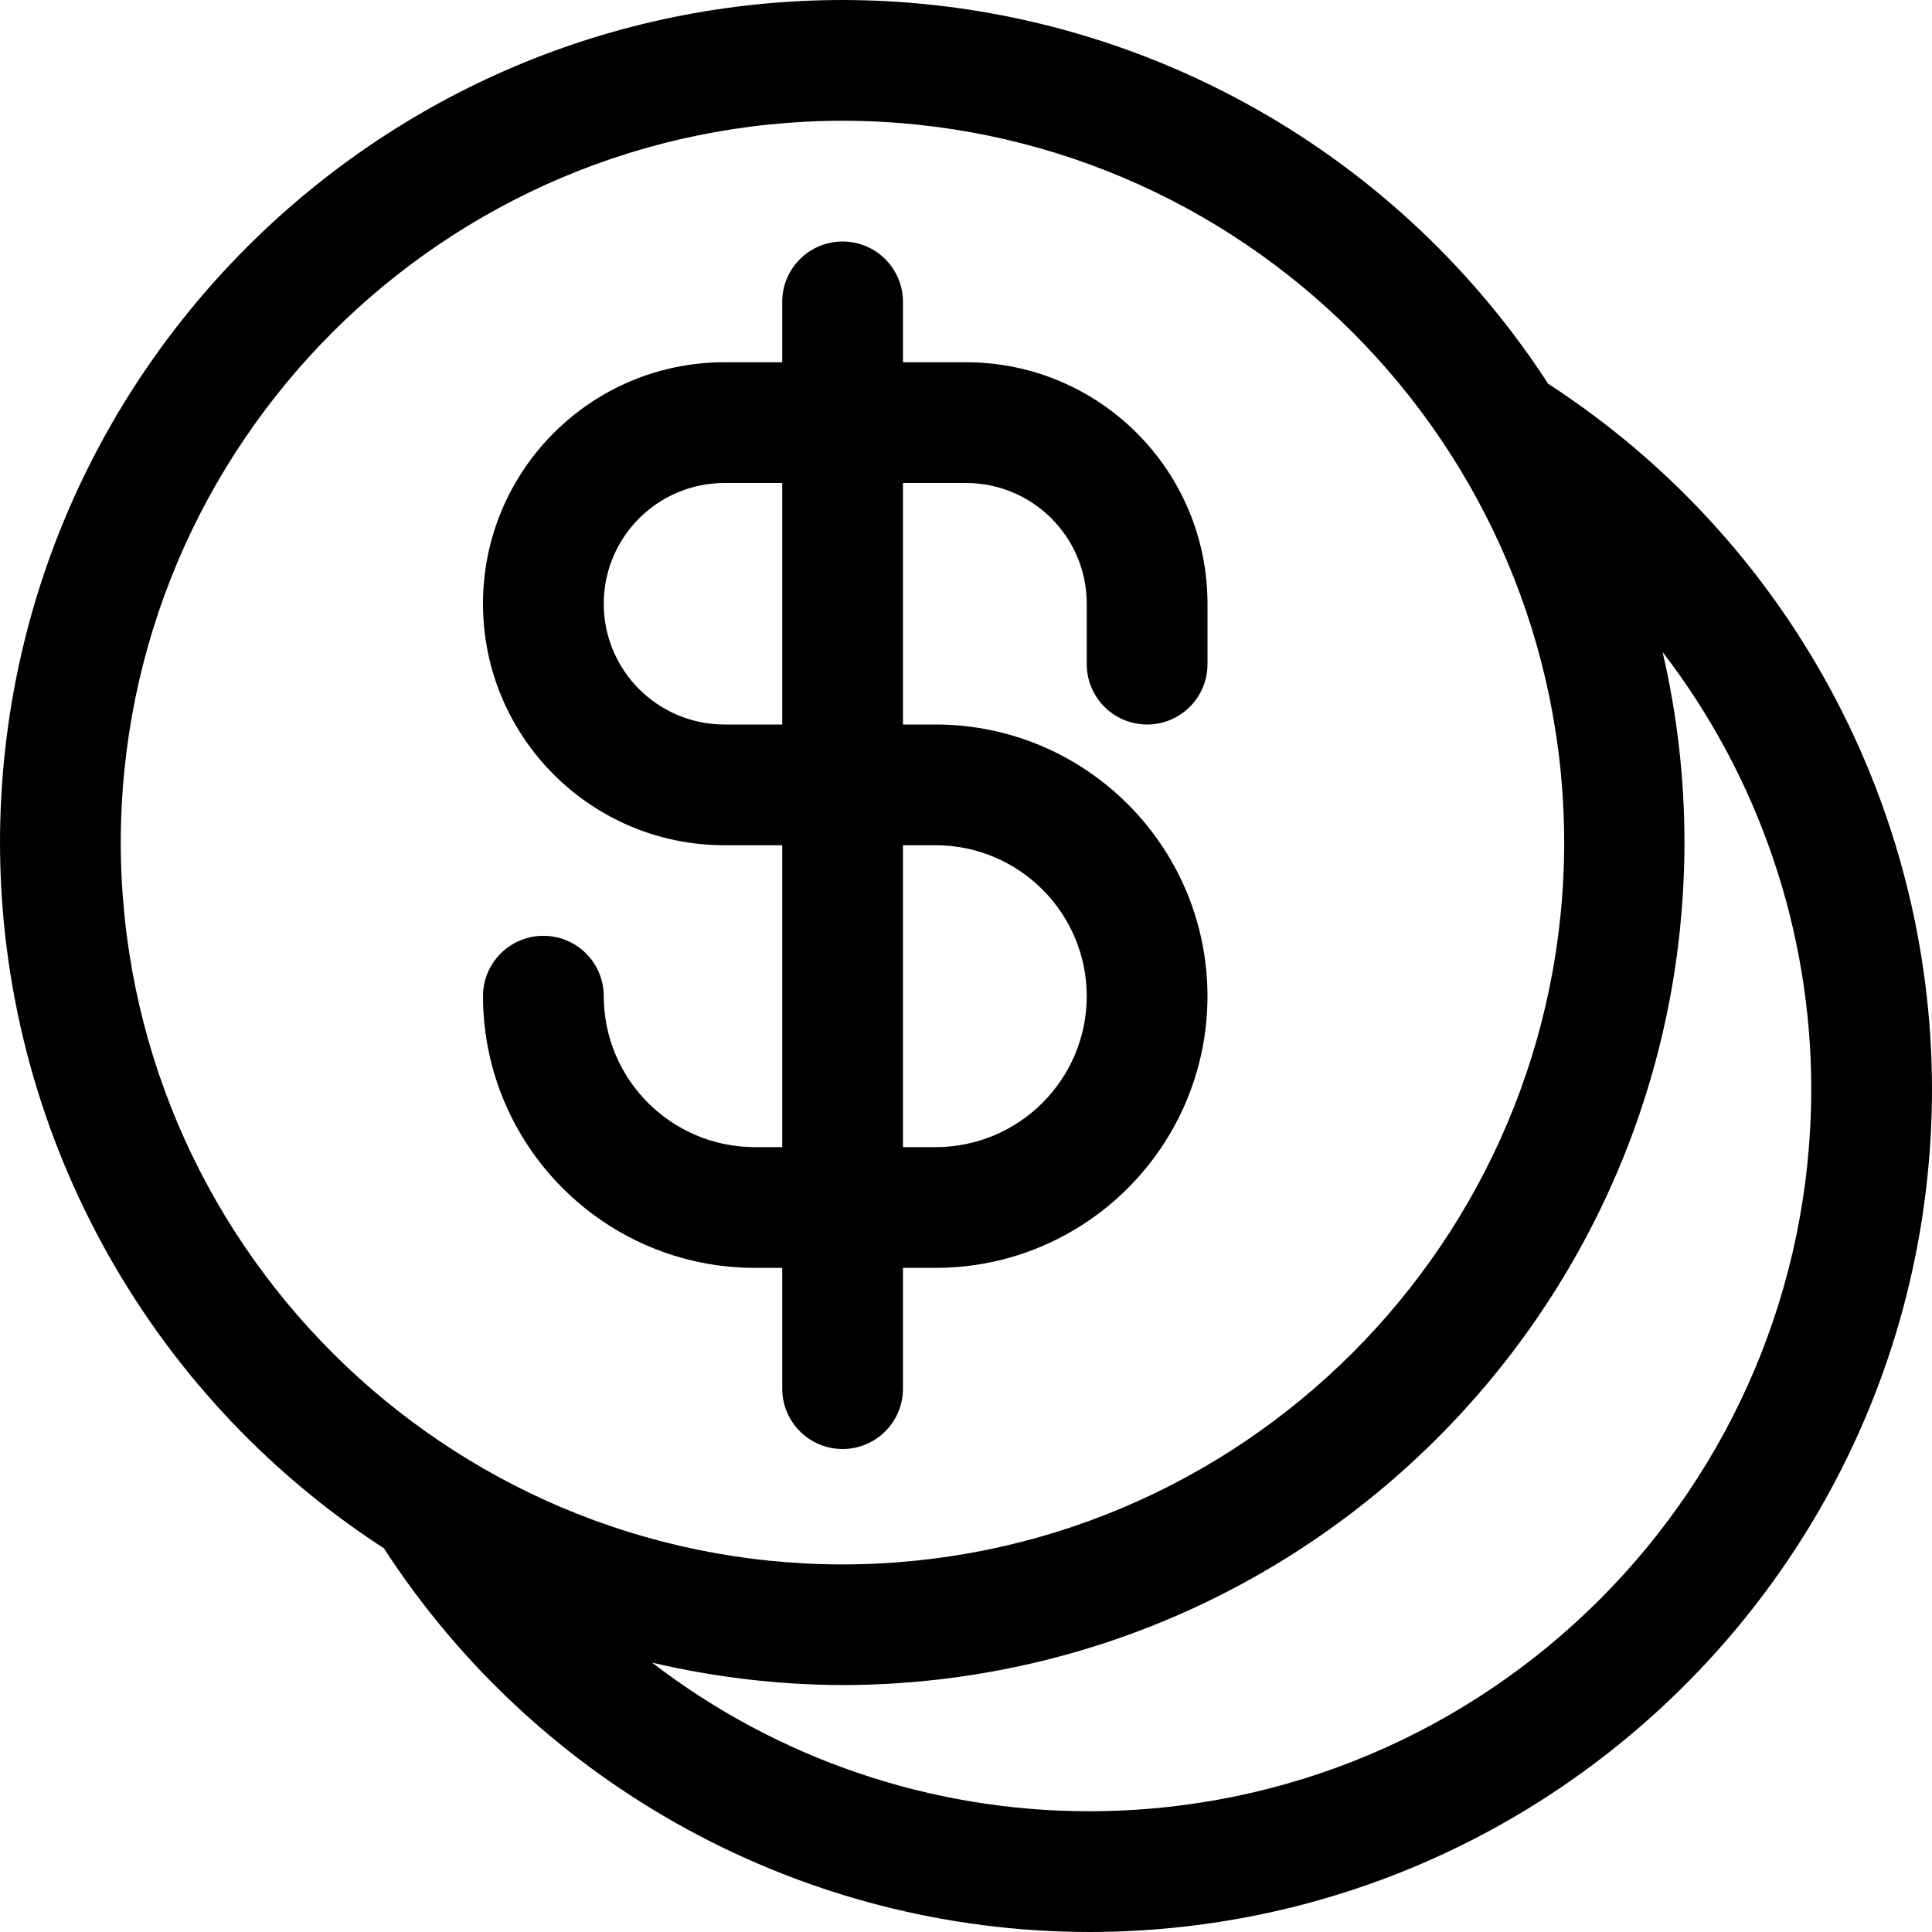
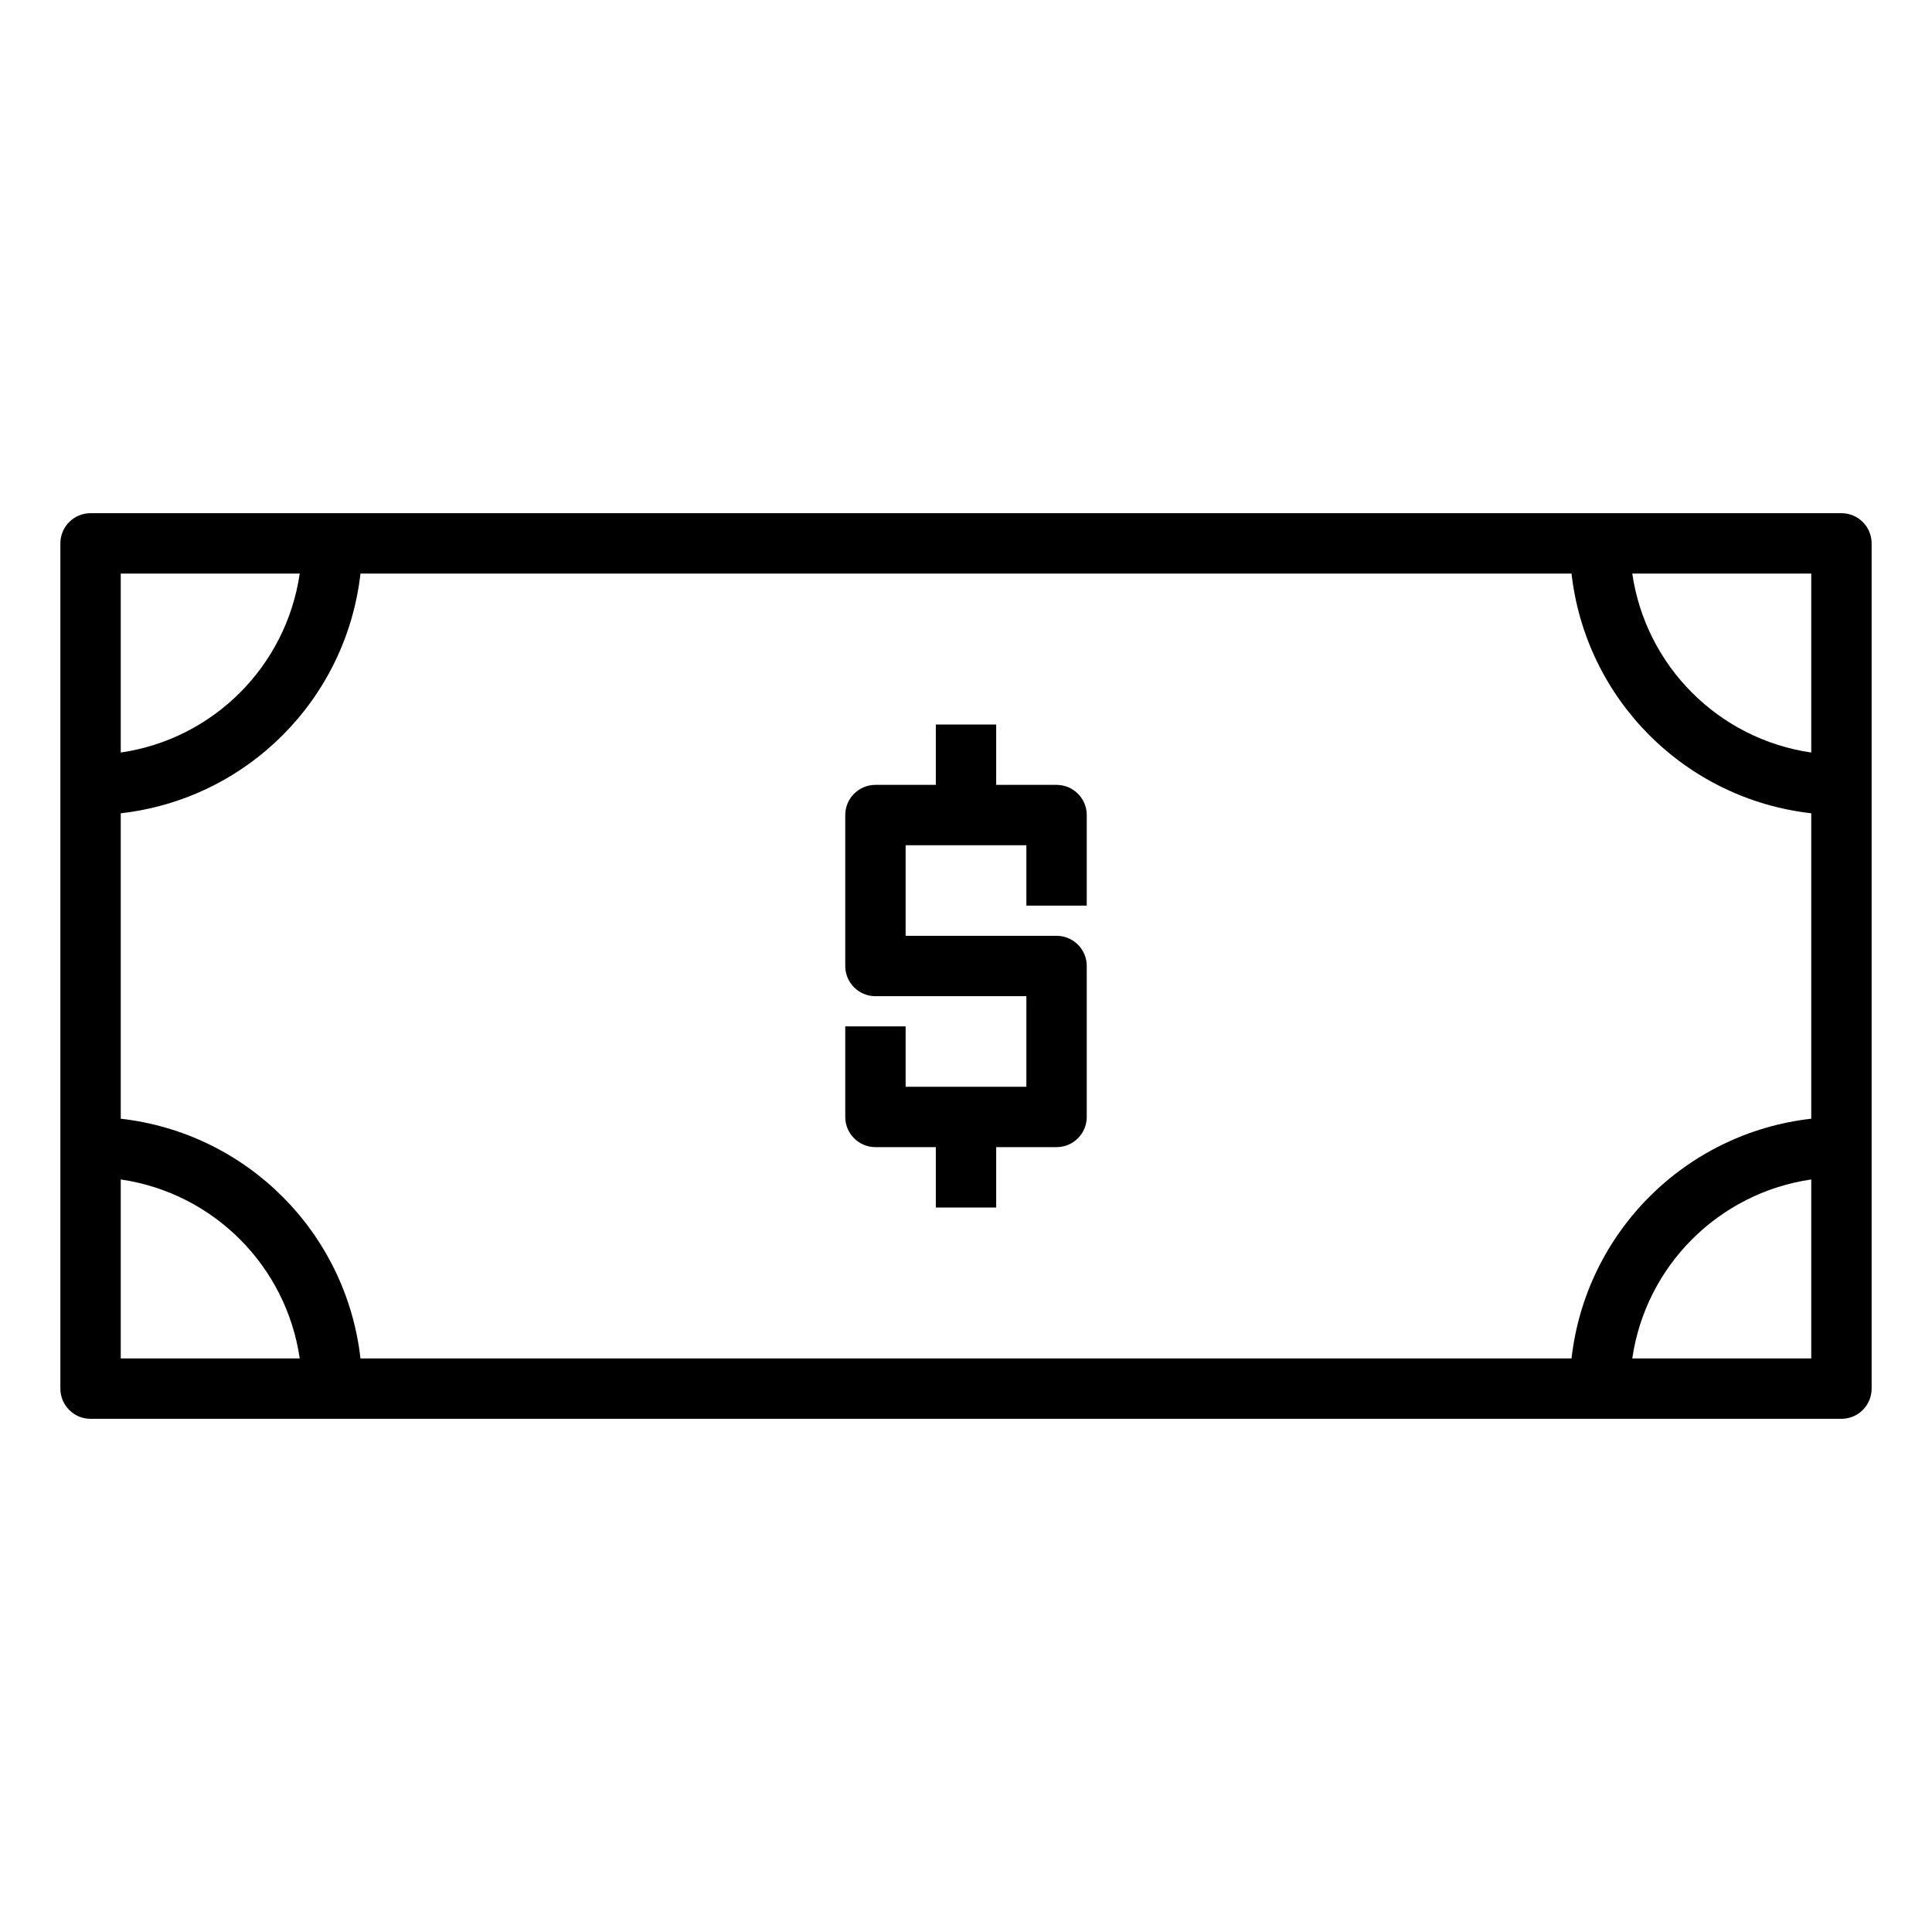
- <svg xmlns="http://www.w3.org/2000/svg" fill="#000000" width="800px" height="800px" viewBox="0 0 16 16" id="money-2-16px">
-   <path id="Path_65" data-name="Path 65" d="M-12.179,3.178A6.972,6.972,0,0,0-18.022,0,6.985,6.985,0,0,0-25,6.977a6.972,6.972,0,0,0,3.179,5.845A6.972,6.972,0,0,0-15.978,16,6.985,6.985,0,0,0-9,9.023,6.972,6.972,0,0,0-12.179,3.178Zm.133,3.8a5.984,5.984,0,0,1-5.976,5.978A5.985,5.985,0,0,1-24,6.977,5.984,5.984,0,0,1-18.022,1,5.983,5.983,0,0,1-12.046,6.977ZM-15.978,15A5.938,5.938,0,0,1-19.6,13.769a6.983,6.983,0,0,0,1.574.186,6.985,6.985,0,0,0,6.976-6.978A6.967,6.967,0,0,0-11.231,5.4,5.939,5.939,0,0,1-10,9.023,5.984,5.984,0,0,1-15.978,15ZM-18.522,2.5V3H-19a2,2,0,0,0-2,2,2,2,0,0,0,2,2h.478V9.5h-.228A1.252,1.252,0,0,1-20,8.25a.5.5,0,0,0-.5-.5.5.5,0,0,0-.5.5,2.253,2.253,0,0,0,2.25,2.25h.228v1a.5.5,0,0,0,.5.5.5.5,0,0,0,.5-.5v-1h.272A2.253,2.253,0,0,0-15,8.25,2.253,2.253,0,0,0-17.25,6h-.272V4H-17a1,1,0,0,1,1,1v.5a.5.5,0,0,0,.5.5.5.5,0,0,0,.5-.5V5a2,2,0,0,0-2-2h-.522V2.5a.5.5,0,0,0-.5-.5A.5.5,0,0,0-18.522,2.5ZM-16,8.25A1.252,1.252,0,0,1-17.25,9.5h-.272V7h.272A1.252,1.252,0,0,1-16,8.25ZM-18.522,6H-19a1,1,0,0,1-1-1,1,1,0,0,1,1-1h.478Z" transform="translate(25)" />
+ <svg xmlns="http://www.w3.org/2000/svg" fill="#000000" width="800px" height="800px" viewBox="0 0 64 64" data-name="Layer 1" id="Layer_1">
+   <path d="M61,17H3a1,1,0,0,0-1,1V46a1,1,0,0,0,1,1H61a1,1,0,0,0,1-1V18A1,1,0,0,0,61,17ZM4,19H9.929A7.018,7.018,0,0,1,4,24.929ZM4,45V39.071A7.018,7.018,0,0,1,9.929,45Zm56,0H54.071A7.018,7.018,0,0,1,60,39.071Zm0-7.941A9.013,9.013,0,0,0,52.059,45H11.941A9.013,9.013,0,0,0,4,37.059V26.941A9.013,9.013,0,0,0,11.941,19H52.059A9.013,9.013,0,0,0,60,26.941Zm0-12.13A7.018,7.018,0,0,1,54.071,19H60Z" />
+   <path d="M35,26H33V24H31v2H29a1,1,0,0,0-1,1v5a1,1,0,0,0,1,1h5v3H30V34H28v3a1,1,0,0,0,1,1h2v2h2V38h2a1,1,0,0,0,1-1V32a1,1,0,0,0-1-1H30V28h4v2h2V27A1,1,0,0,0,35,26Z" />
</svg>
